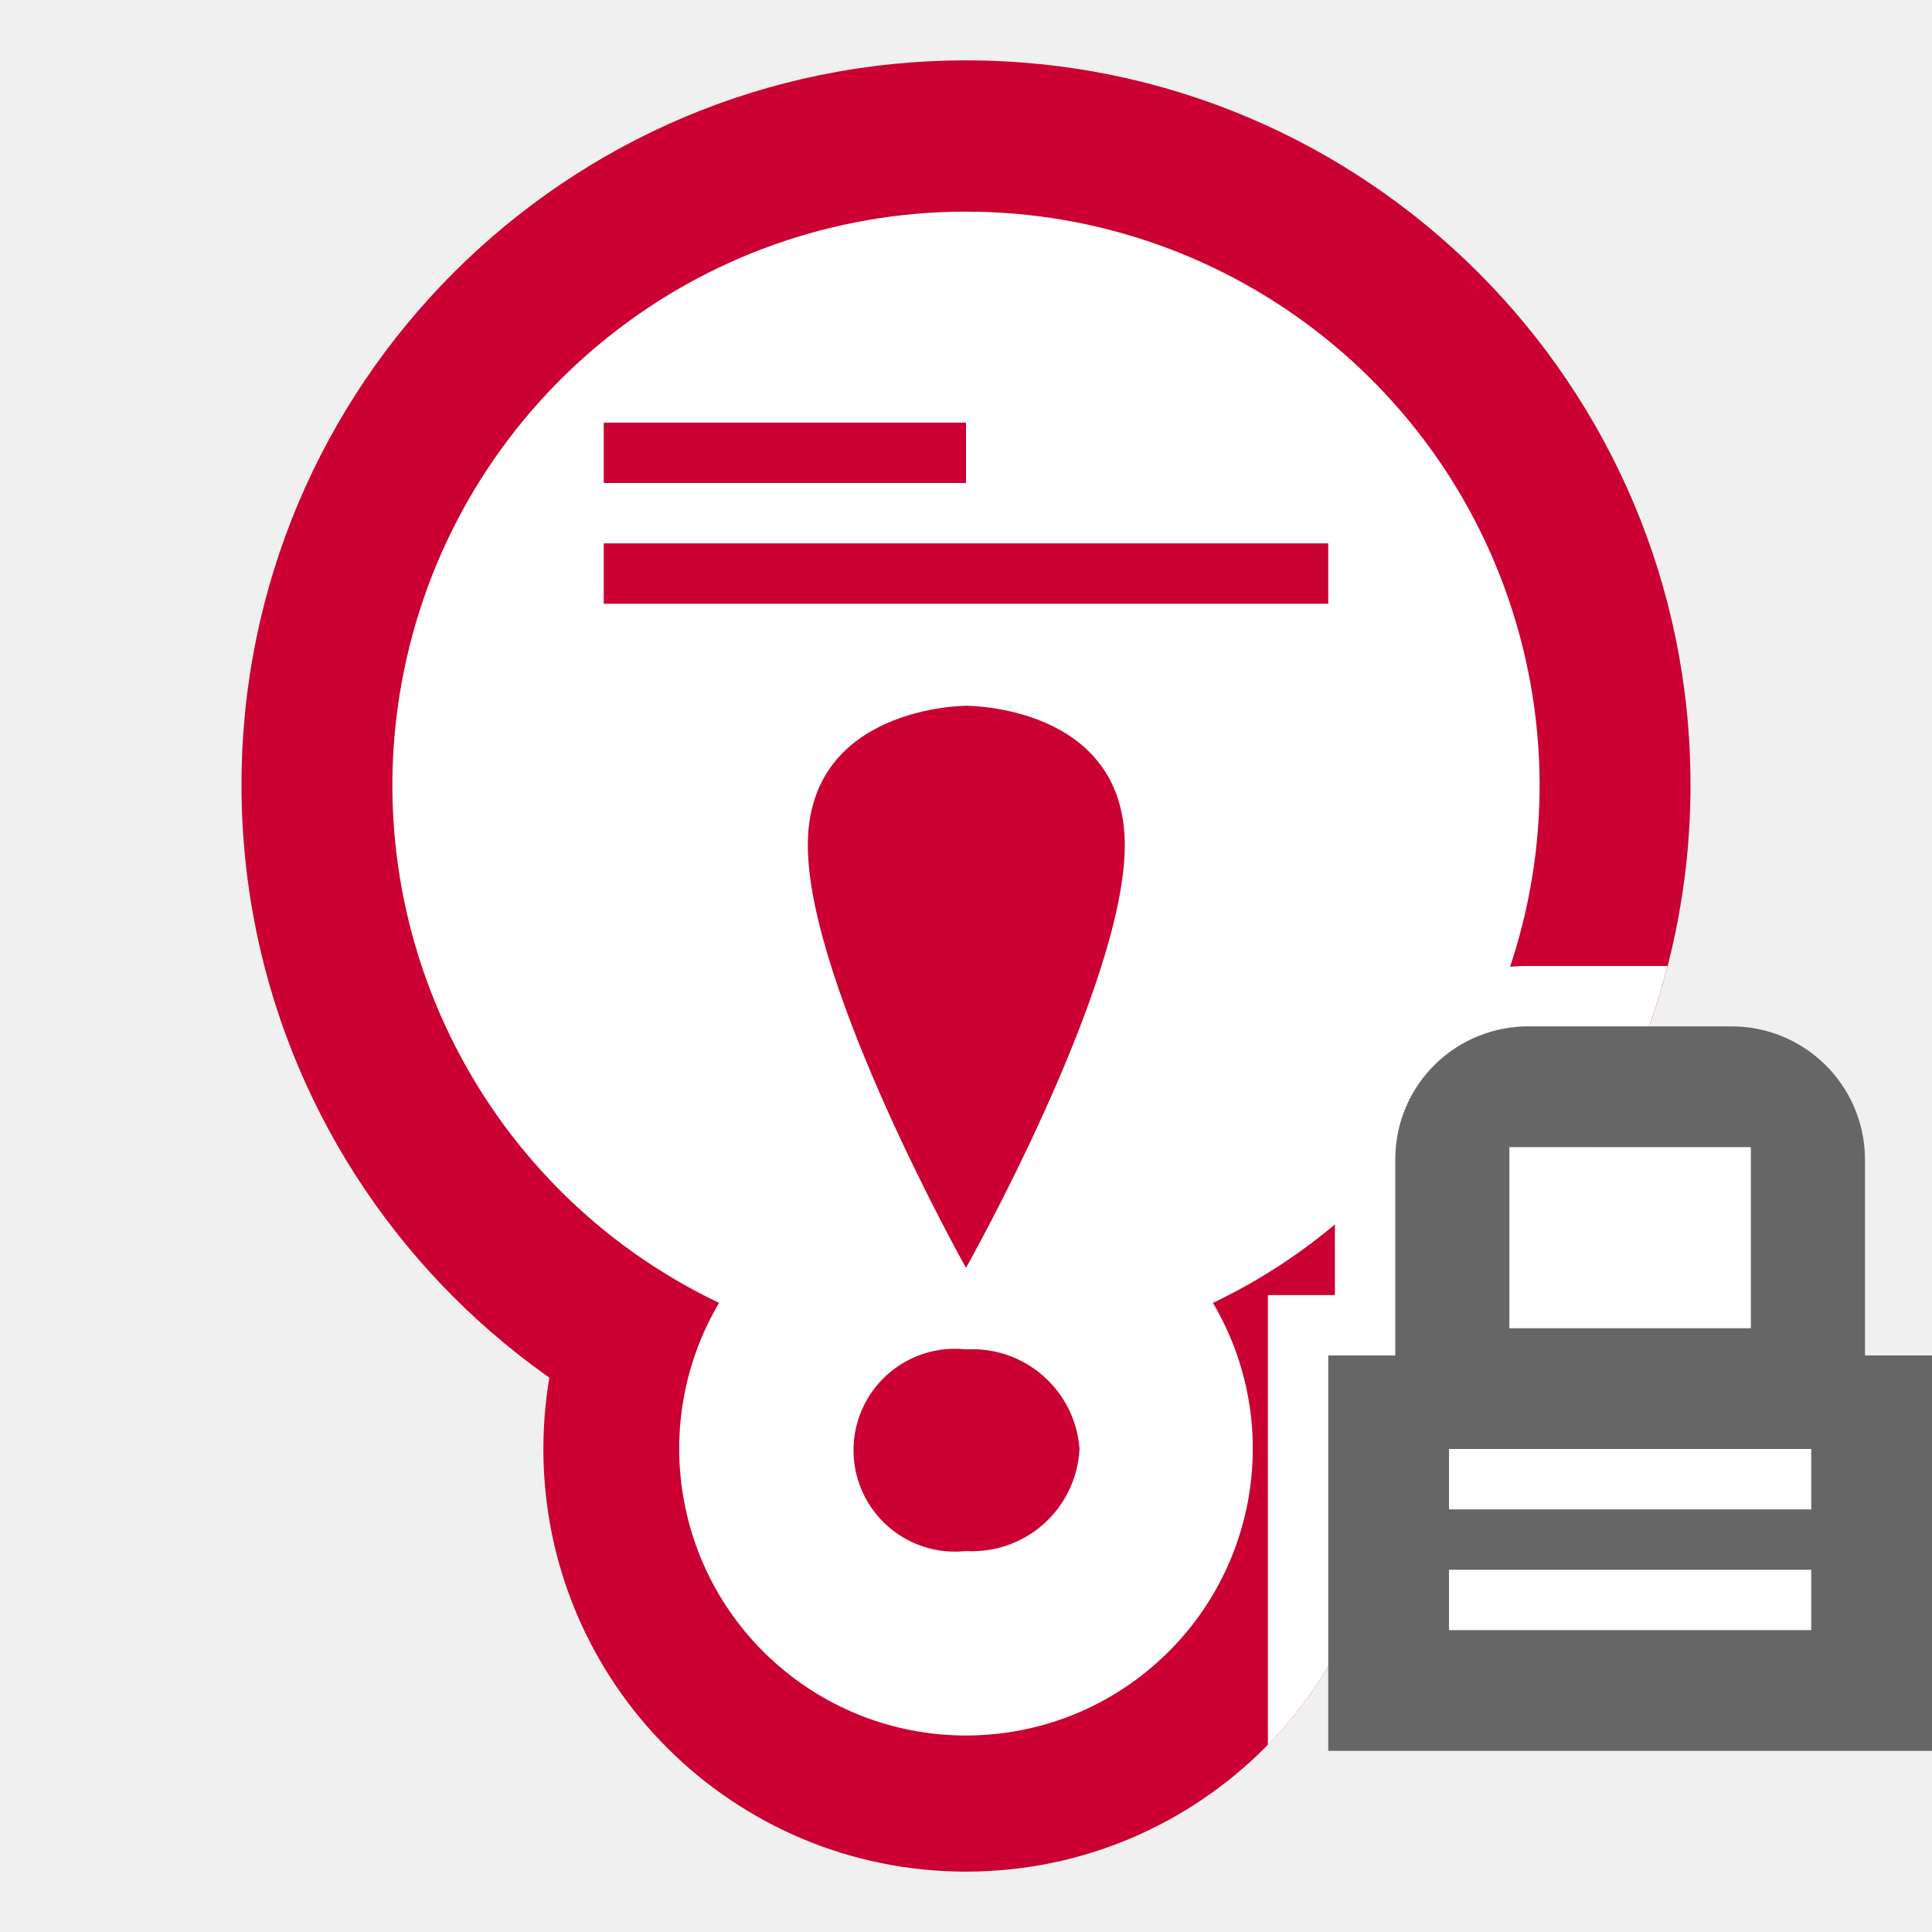
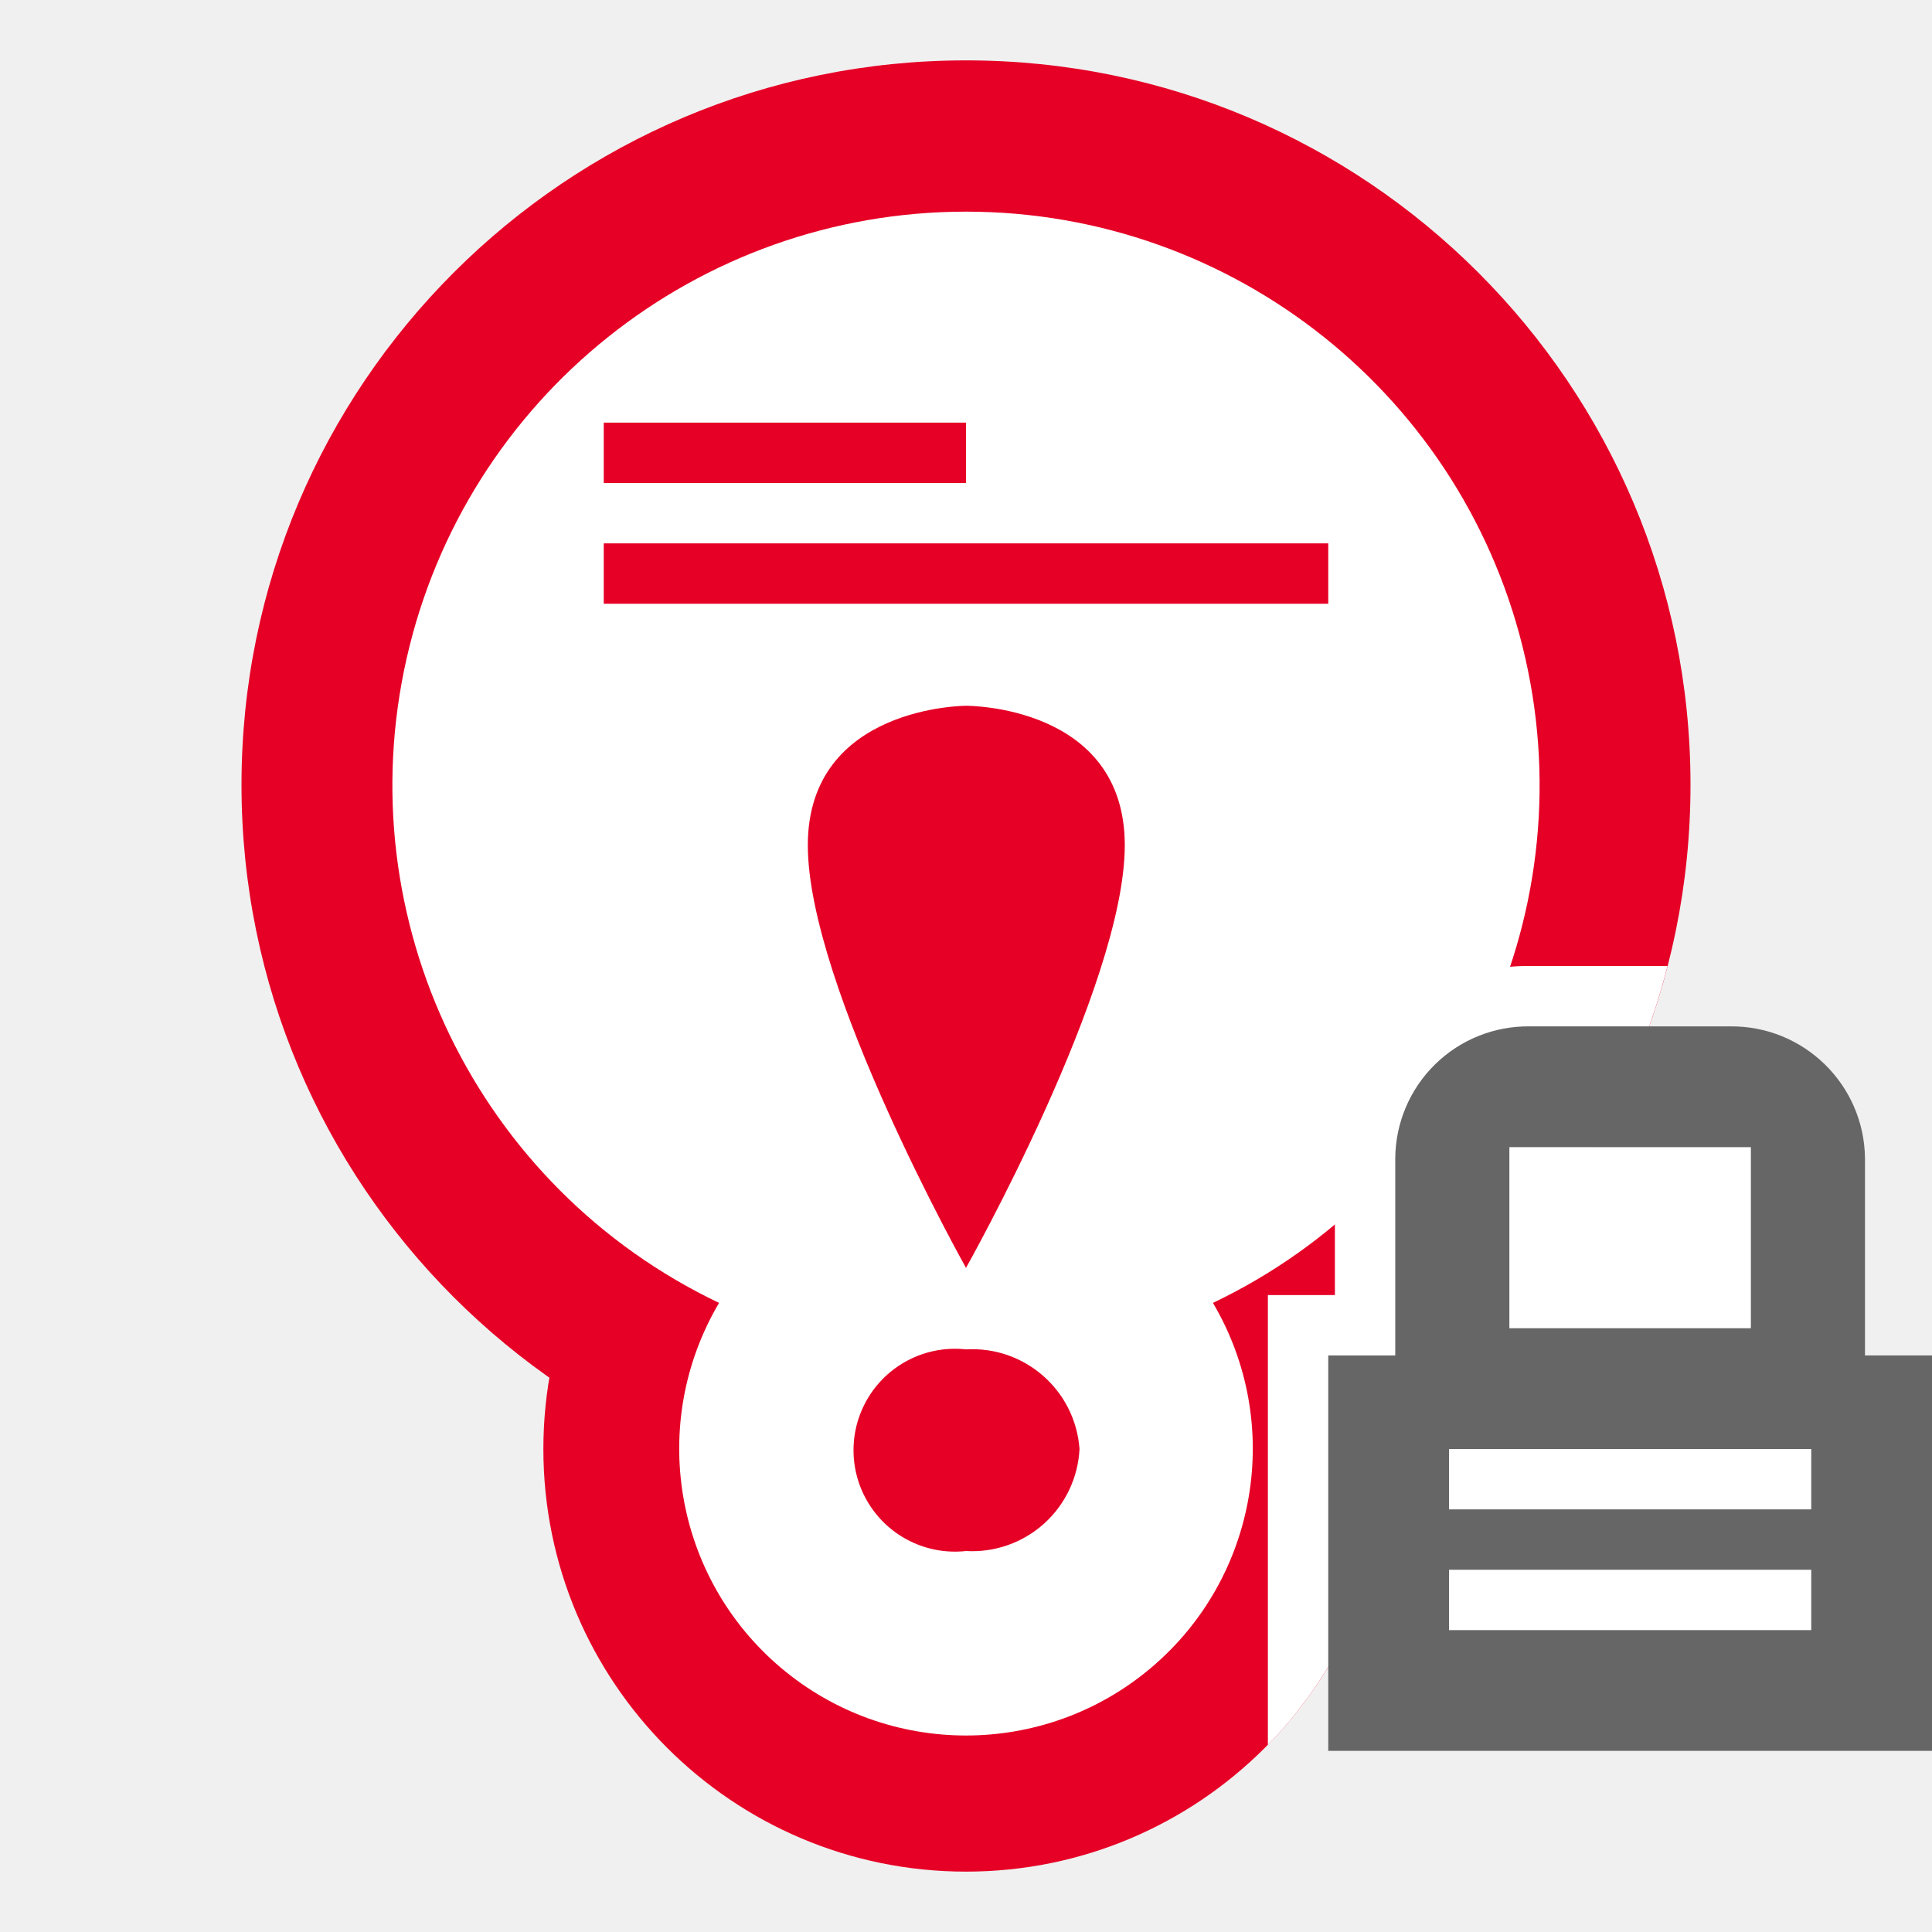
<svg xmlns="http://www.w3.org/2000/svg" width="32" height="32" viewBox="0 0 32 32" version="1.1" id="svg13">
  <defs id="defs2">
    <style id="style1">.cls-1 {
        fill: none;
      }

      .cls-2, .cls-6 {
-         fill: #cb0033;
+         fill: #e60026;
      }

      .cls-3 {
-         fill: #cb0033;
+         fill: #e60026;
      }

      .cls-4 {
        fill: #fff;
      }

      .cls-5, .cls-6, .cls-7 {
        fill-rule: evenodd;
      }

      .cls-5 {
        fill: #fff
      }

      .cls-7 {
        fill: #666;
      }</style>
    <linearGradient id="Nepojmenovaný_přechod_37" x1="-127.5" x2="-127.5" y1="1.82" y2=".82" data-name="Nepojmenovaný přechod 37" gradientTransform="matrix(19 0 0 -25.25 2438.5 49.5)" gradientUnits="userSpaceOnUse">
      <stop stop-color="#dbdee3" offset="0" id="stop1" />
      <stop stop-color="#fdfdfd" offset="1" id="stop2" />
    </linearGradient>
  </defs>
  <path class="cls-1" d="M 0,0 H 32 V 32 H 0 Z" id="path2" />
  <path class="cls-2" d="M 28,13 A 12,12 0 1 1 16,1 12,12 0 0 1 28,13" id="path3" />
  <path class="cls-2" d="m 23,24 a 7,7 0 1 1 -7,-7 7,7 0 0 1 7,7" id="path4" />
  <path class="cls-3" d="M 27,13 A 11,11 0 1 1 16,2 11,11 0 0 1 27,13" id="path5" />
  <path class="cls-3" d="m 22,24 a 6,6 0 1 1 -6,-6 6,6 0 0 1 6,6" id="path6" />
  <path class="cls-5" d="m 20.09,21.58 a 9.5,9.5 0 1 0 -8.18,0 4.75,4.75 0 1 0 8.18,0 z" id="path9" />
  <path class="cls-6" d="m 13.38,14 c 0,2.33 2.62,7 2.62,7 0,0 2.63,-4.67 2.63,-7 0,-2.33 -2.63,-2.31 -2.63,-2.31 0,0 -2.62,0 -2.62,2.31 z m 4.5,10 A 1.78,1.78 0 0 1 16,25.69 1.68,1.68 0 1 1 16,22.35 1.78,1.78 0 0 1 17.88,24 Z" id="path10" />
  <path class="cls-6" d="M 16,8 H 10 V 7 h 6 z m 6,2 H 10 V 9 h 12 z" id="path11" />
  <path class="cls-4" d="m 26.39,19 a 11.77,11.77 0 0 0 1.23,-3 h -2.28 a 3.19,3.19 0 0 0 -3.23,3.18 v 2.27 H 21 V 28.9 A 7,7 0 0 0 23,24 6.56,6.56 0 0 0 22.9,22.82 11.46,11.46 0 0 0 24,21.94 V 27 h 6 v -8 z" id="path12" />
  <path class="cls-7" d="m 30.89,19.18 v 3.27 H 32 V 29 H 22 v -6.55 h 1.11 V 19.18 A 2.2,2.2 0 0 1 25.34,17 h 3.32 a 2.21,2.21 0 0 1 2.23,2.18 z M 25,19 h 4 v 3 h -4 z m -1,5 v 1 h 6 v -1 z m 0,2 v 1 h 6 v -1 z" id="path13" />
</svg>
